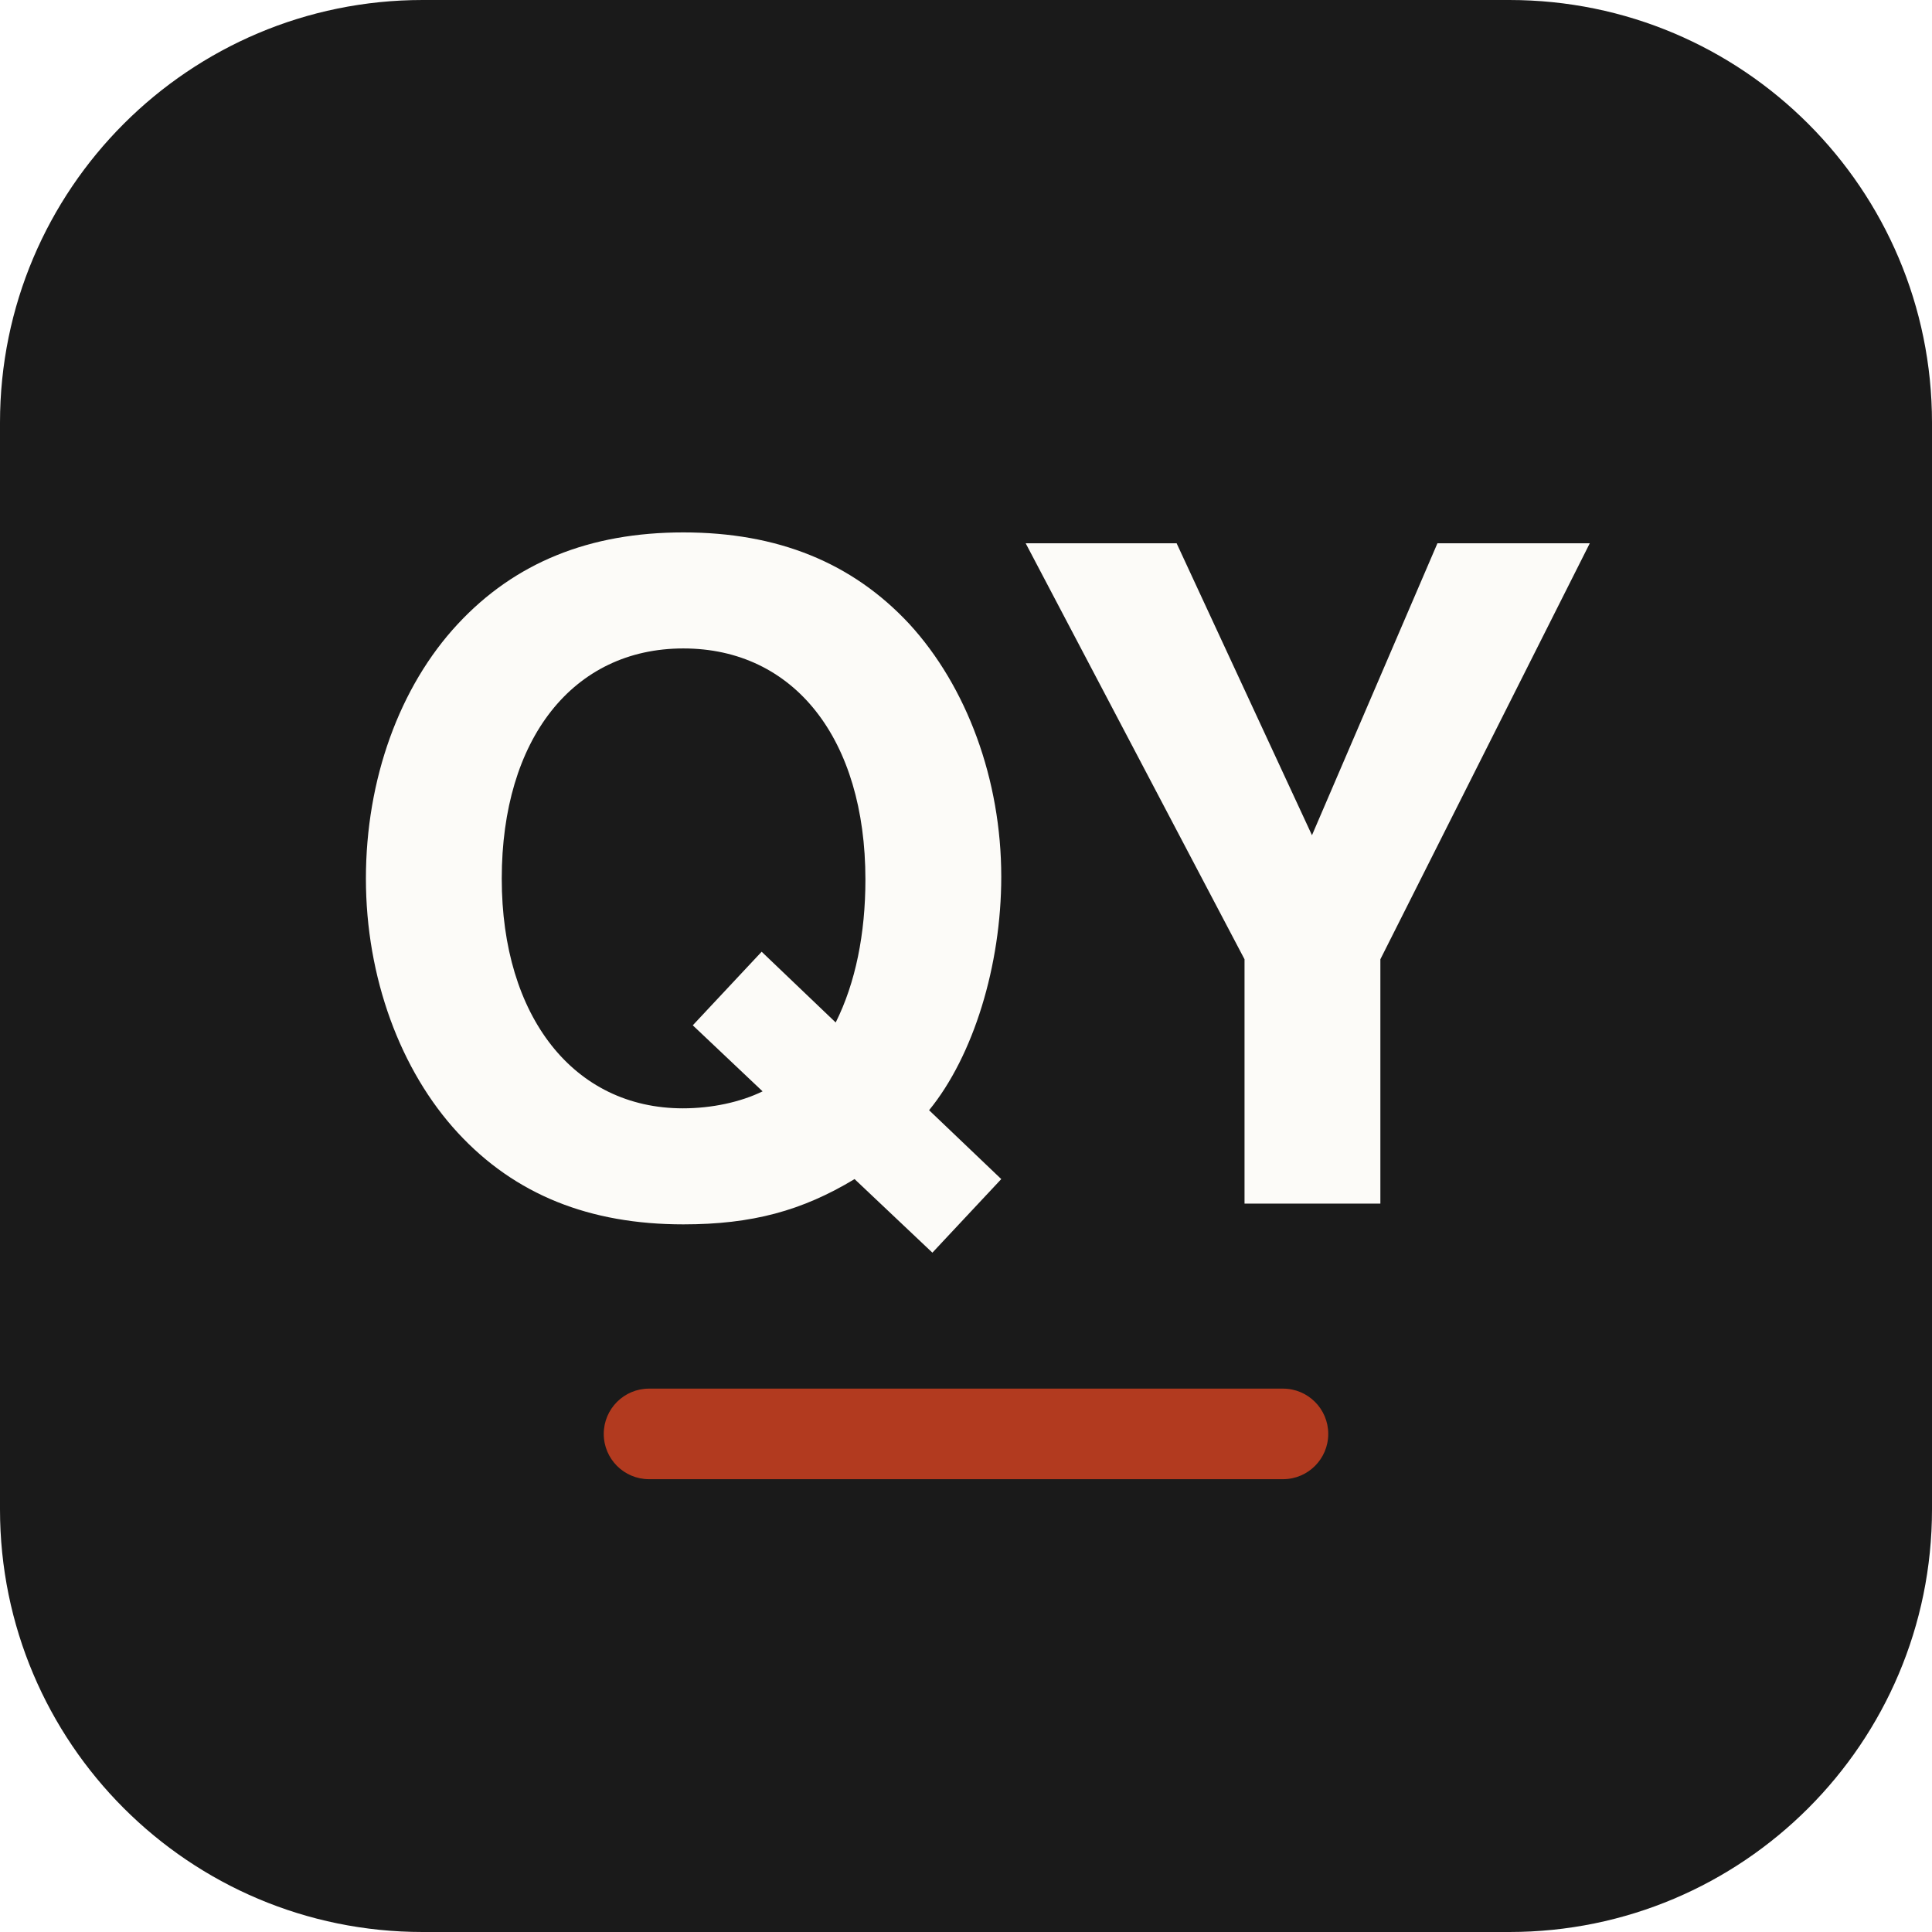
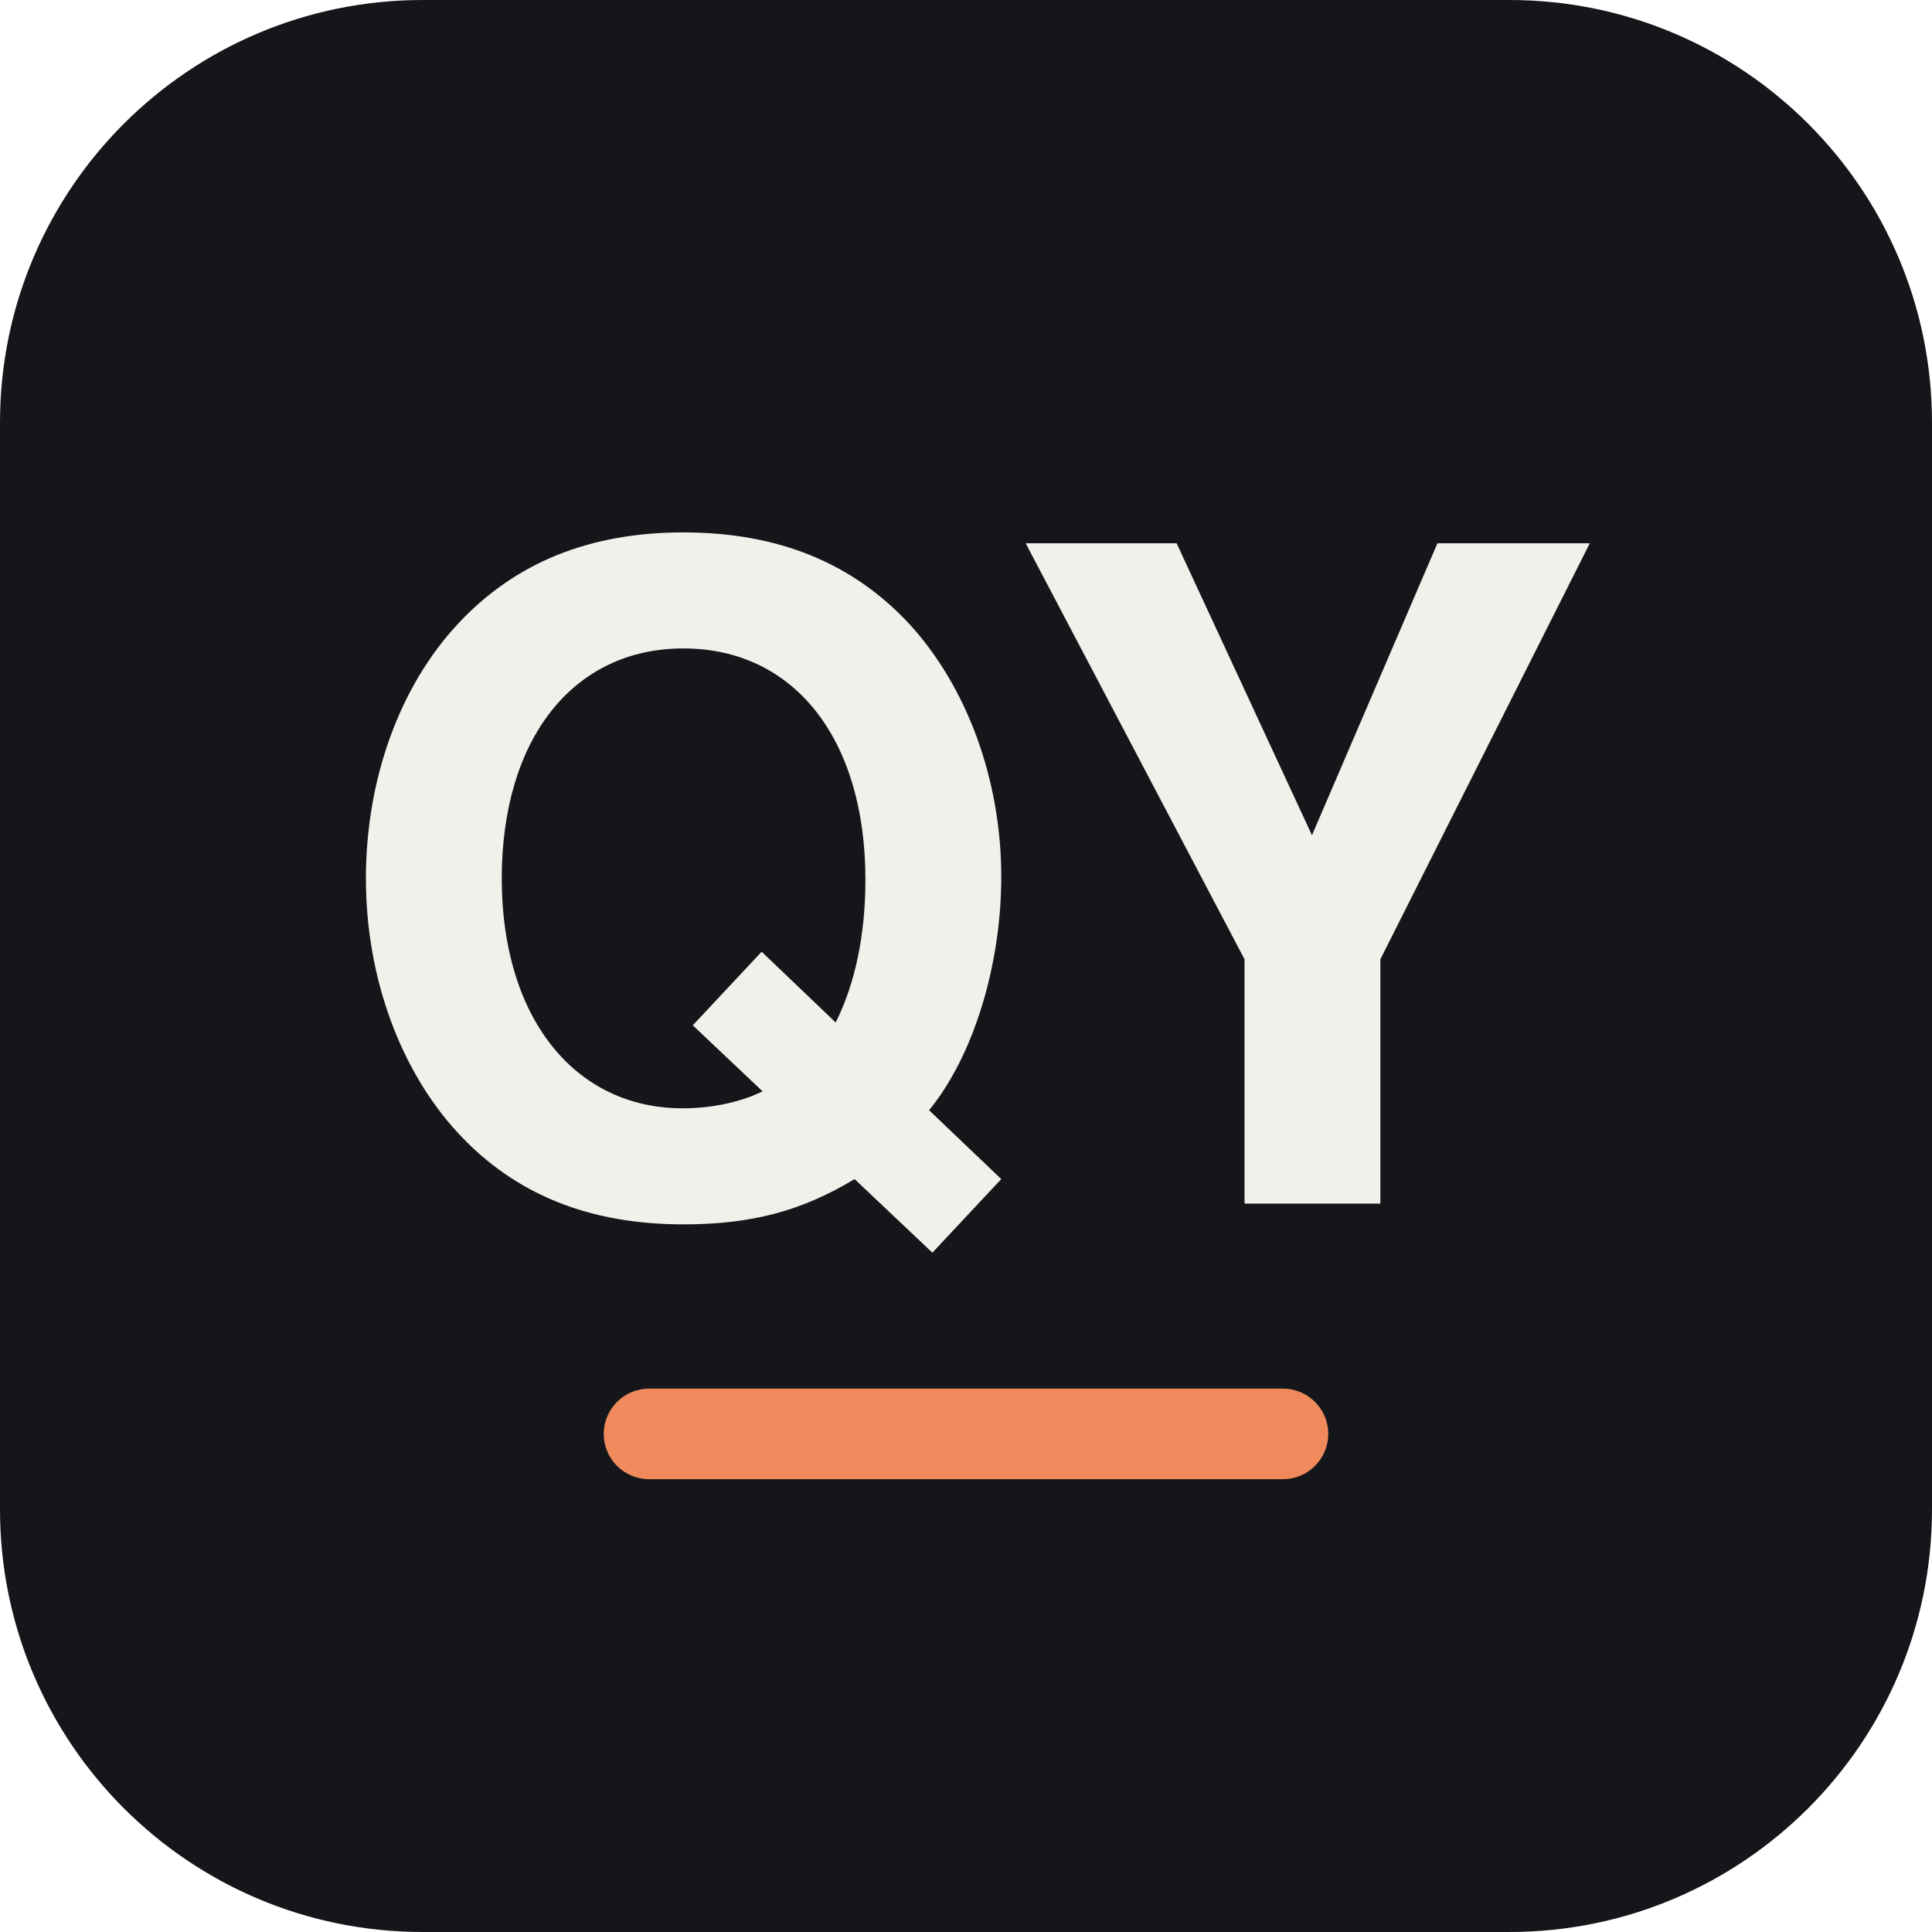
<svg xmlns="http://www.w3.org/2000/svg" viewBox="0 0 64 64" role="img" aria-label="QY">
-   <rect width="64" height="64" rx="14" fill="#1A1A1A" />
-   <text x="32" y="33" text-anchor="middle" dominant-baseline="central" font-family="ui-sans-serif, system-ui, -apple-system, Segoe UI, Helvetica, Arial, sans-serif" font-size="30" font-weight="600" letter-spacing="-1" fill="#FCFBF8">QY</text>
-   <rect x="20" y="46" width="24" height="3" rx="1.5" fill="#B23A1F" />
+   <rect width="64" height="64" rx="14" fill="#14161A" />
+   <text x="32" y="33" text-anchor="middle" dominant-baseline="central" font-family="ui-sans-serif, system-ui, -apple-system, Segoe UI, Helvetica, Arial, sans-serif" font-size="30" font-weight="600" letter-spacing="-1" fill="#F2F0EB">QY</text>
+   <rect x="20" y="46" width="24" height="3" rx="1.5" fill="#F08A5D" />
</svg>
